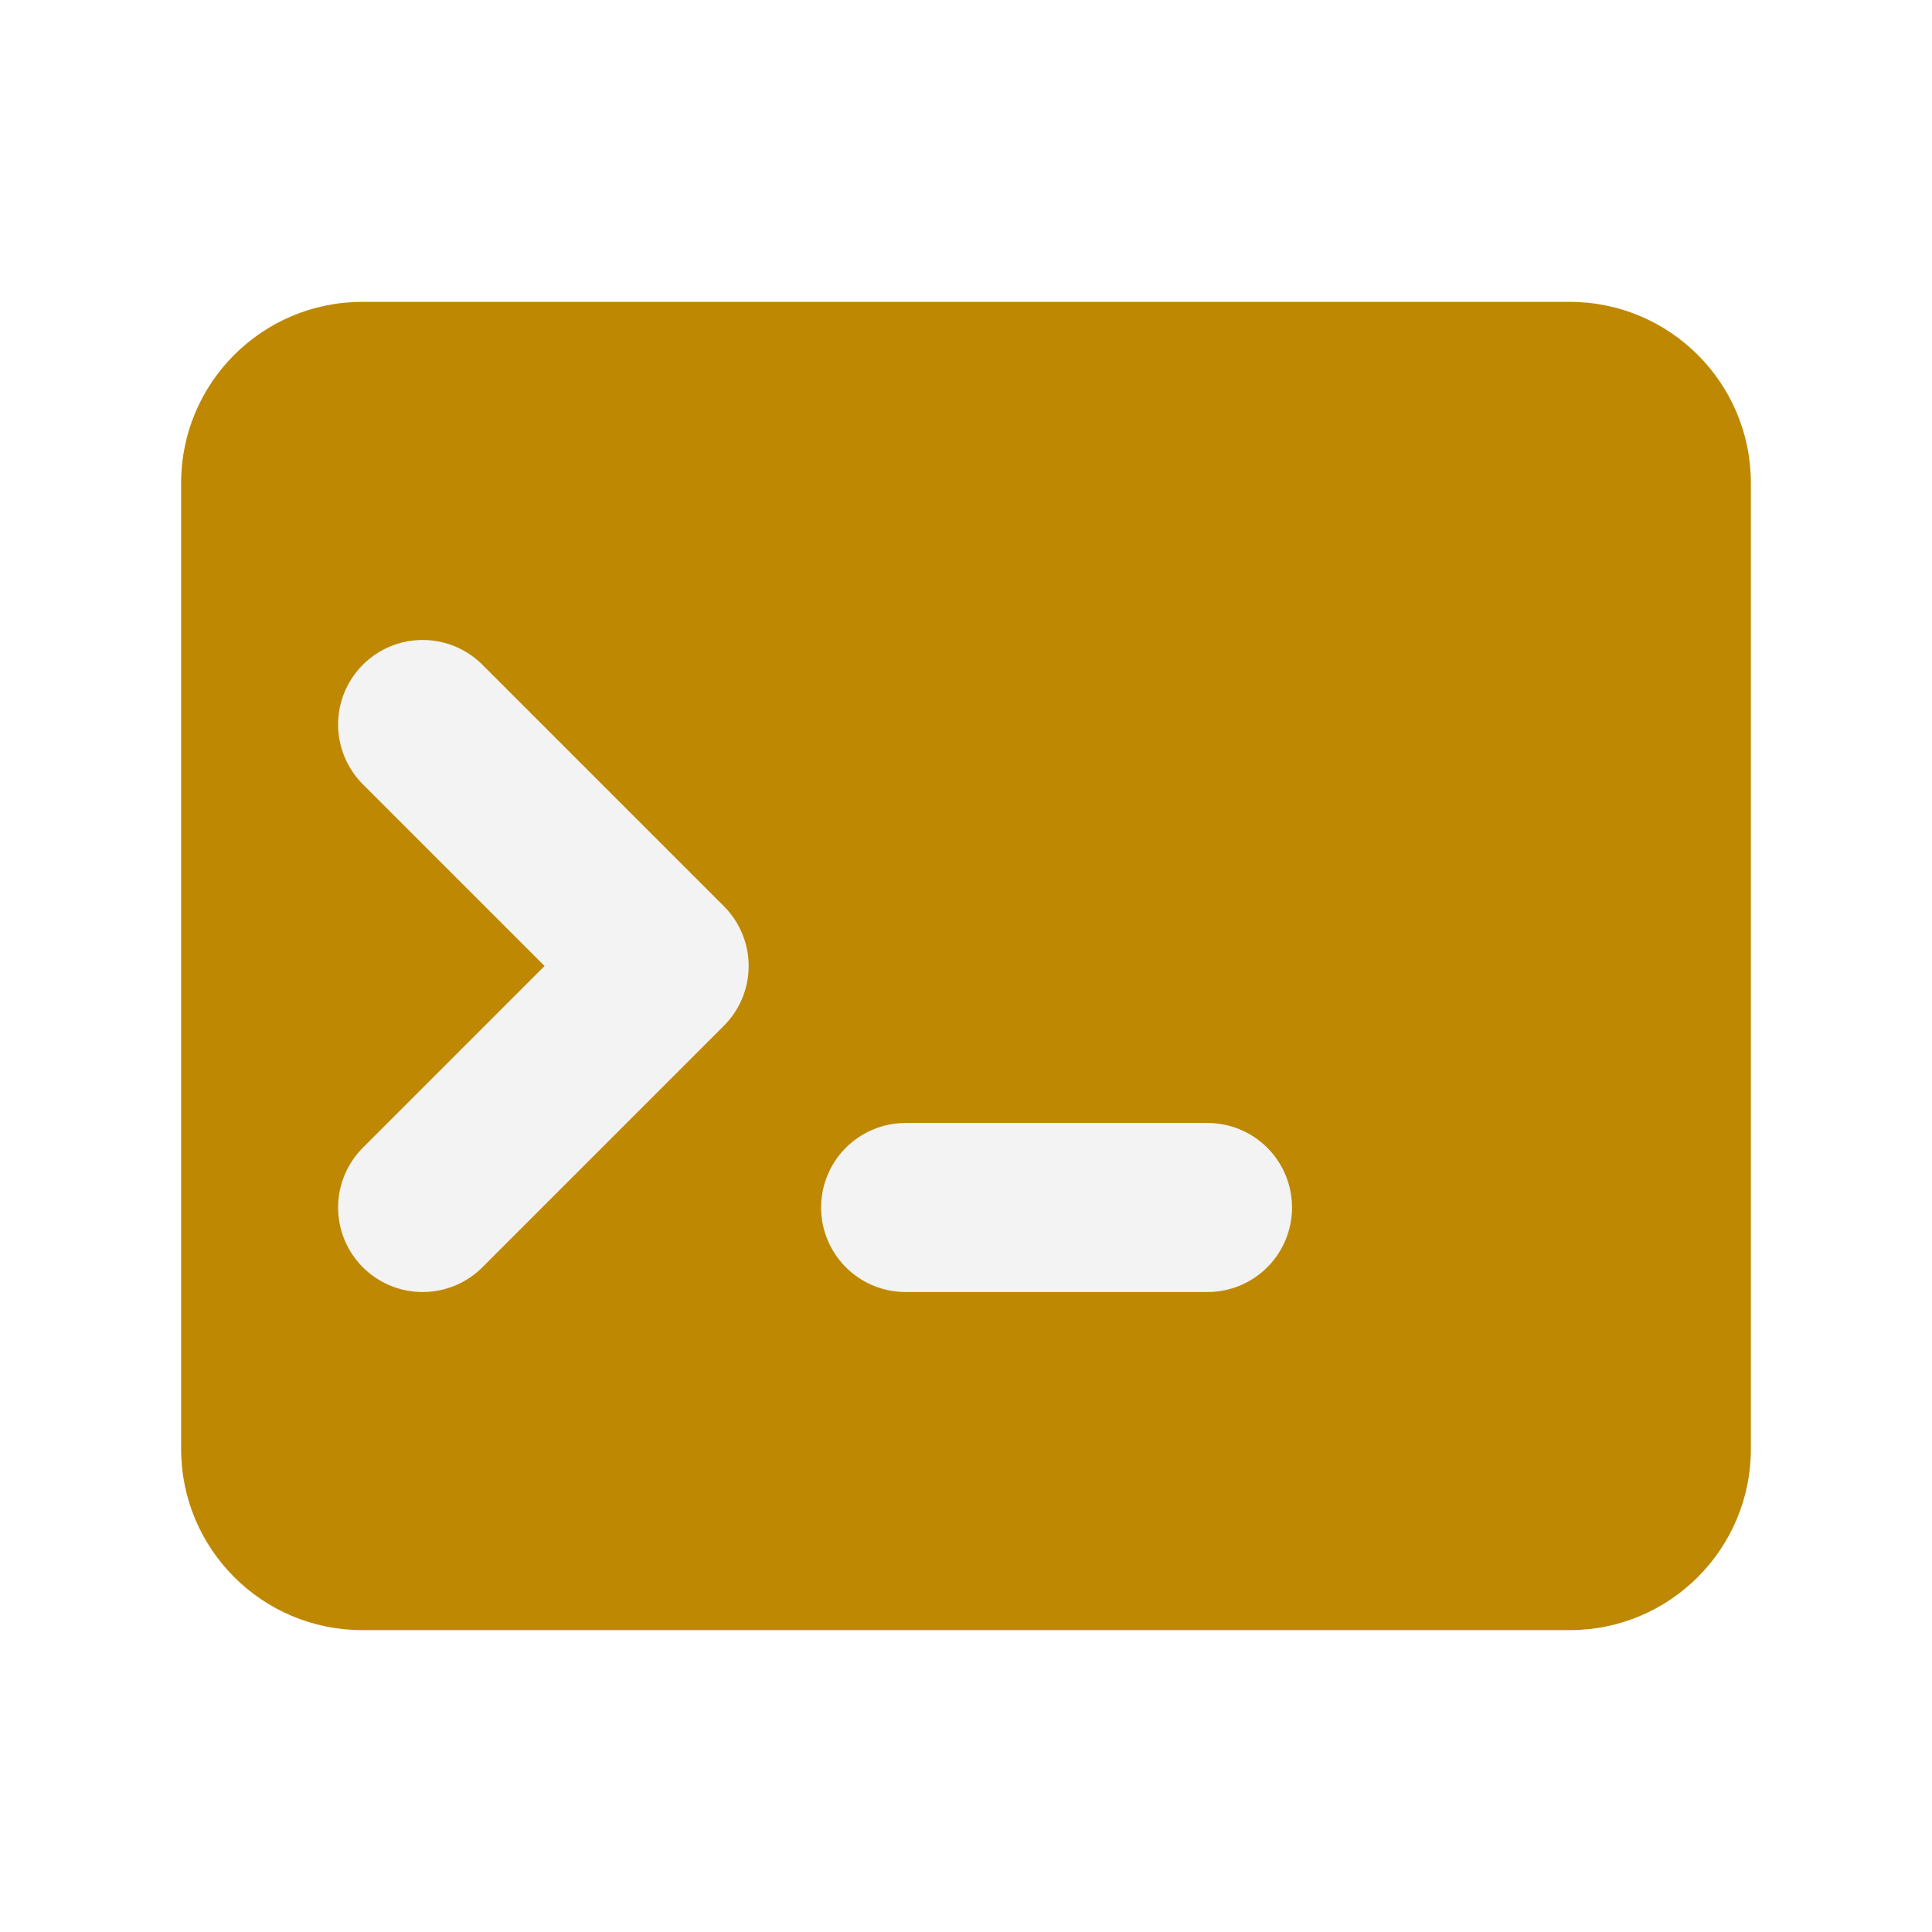
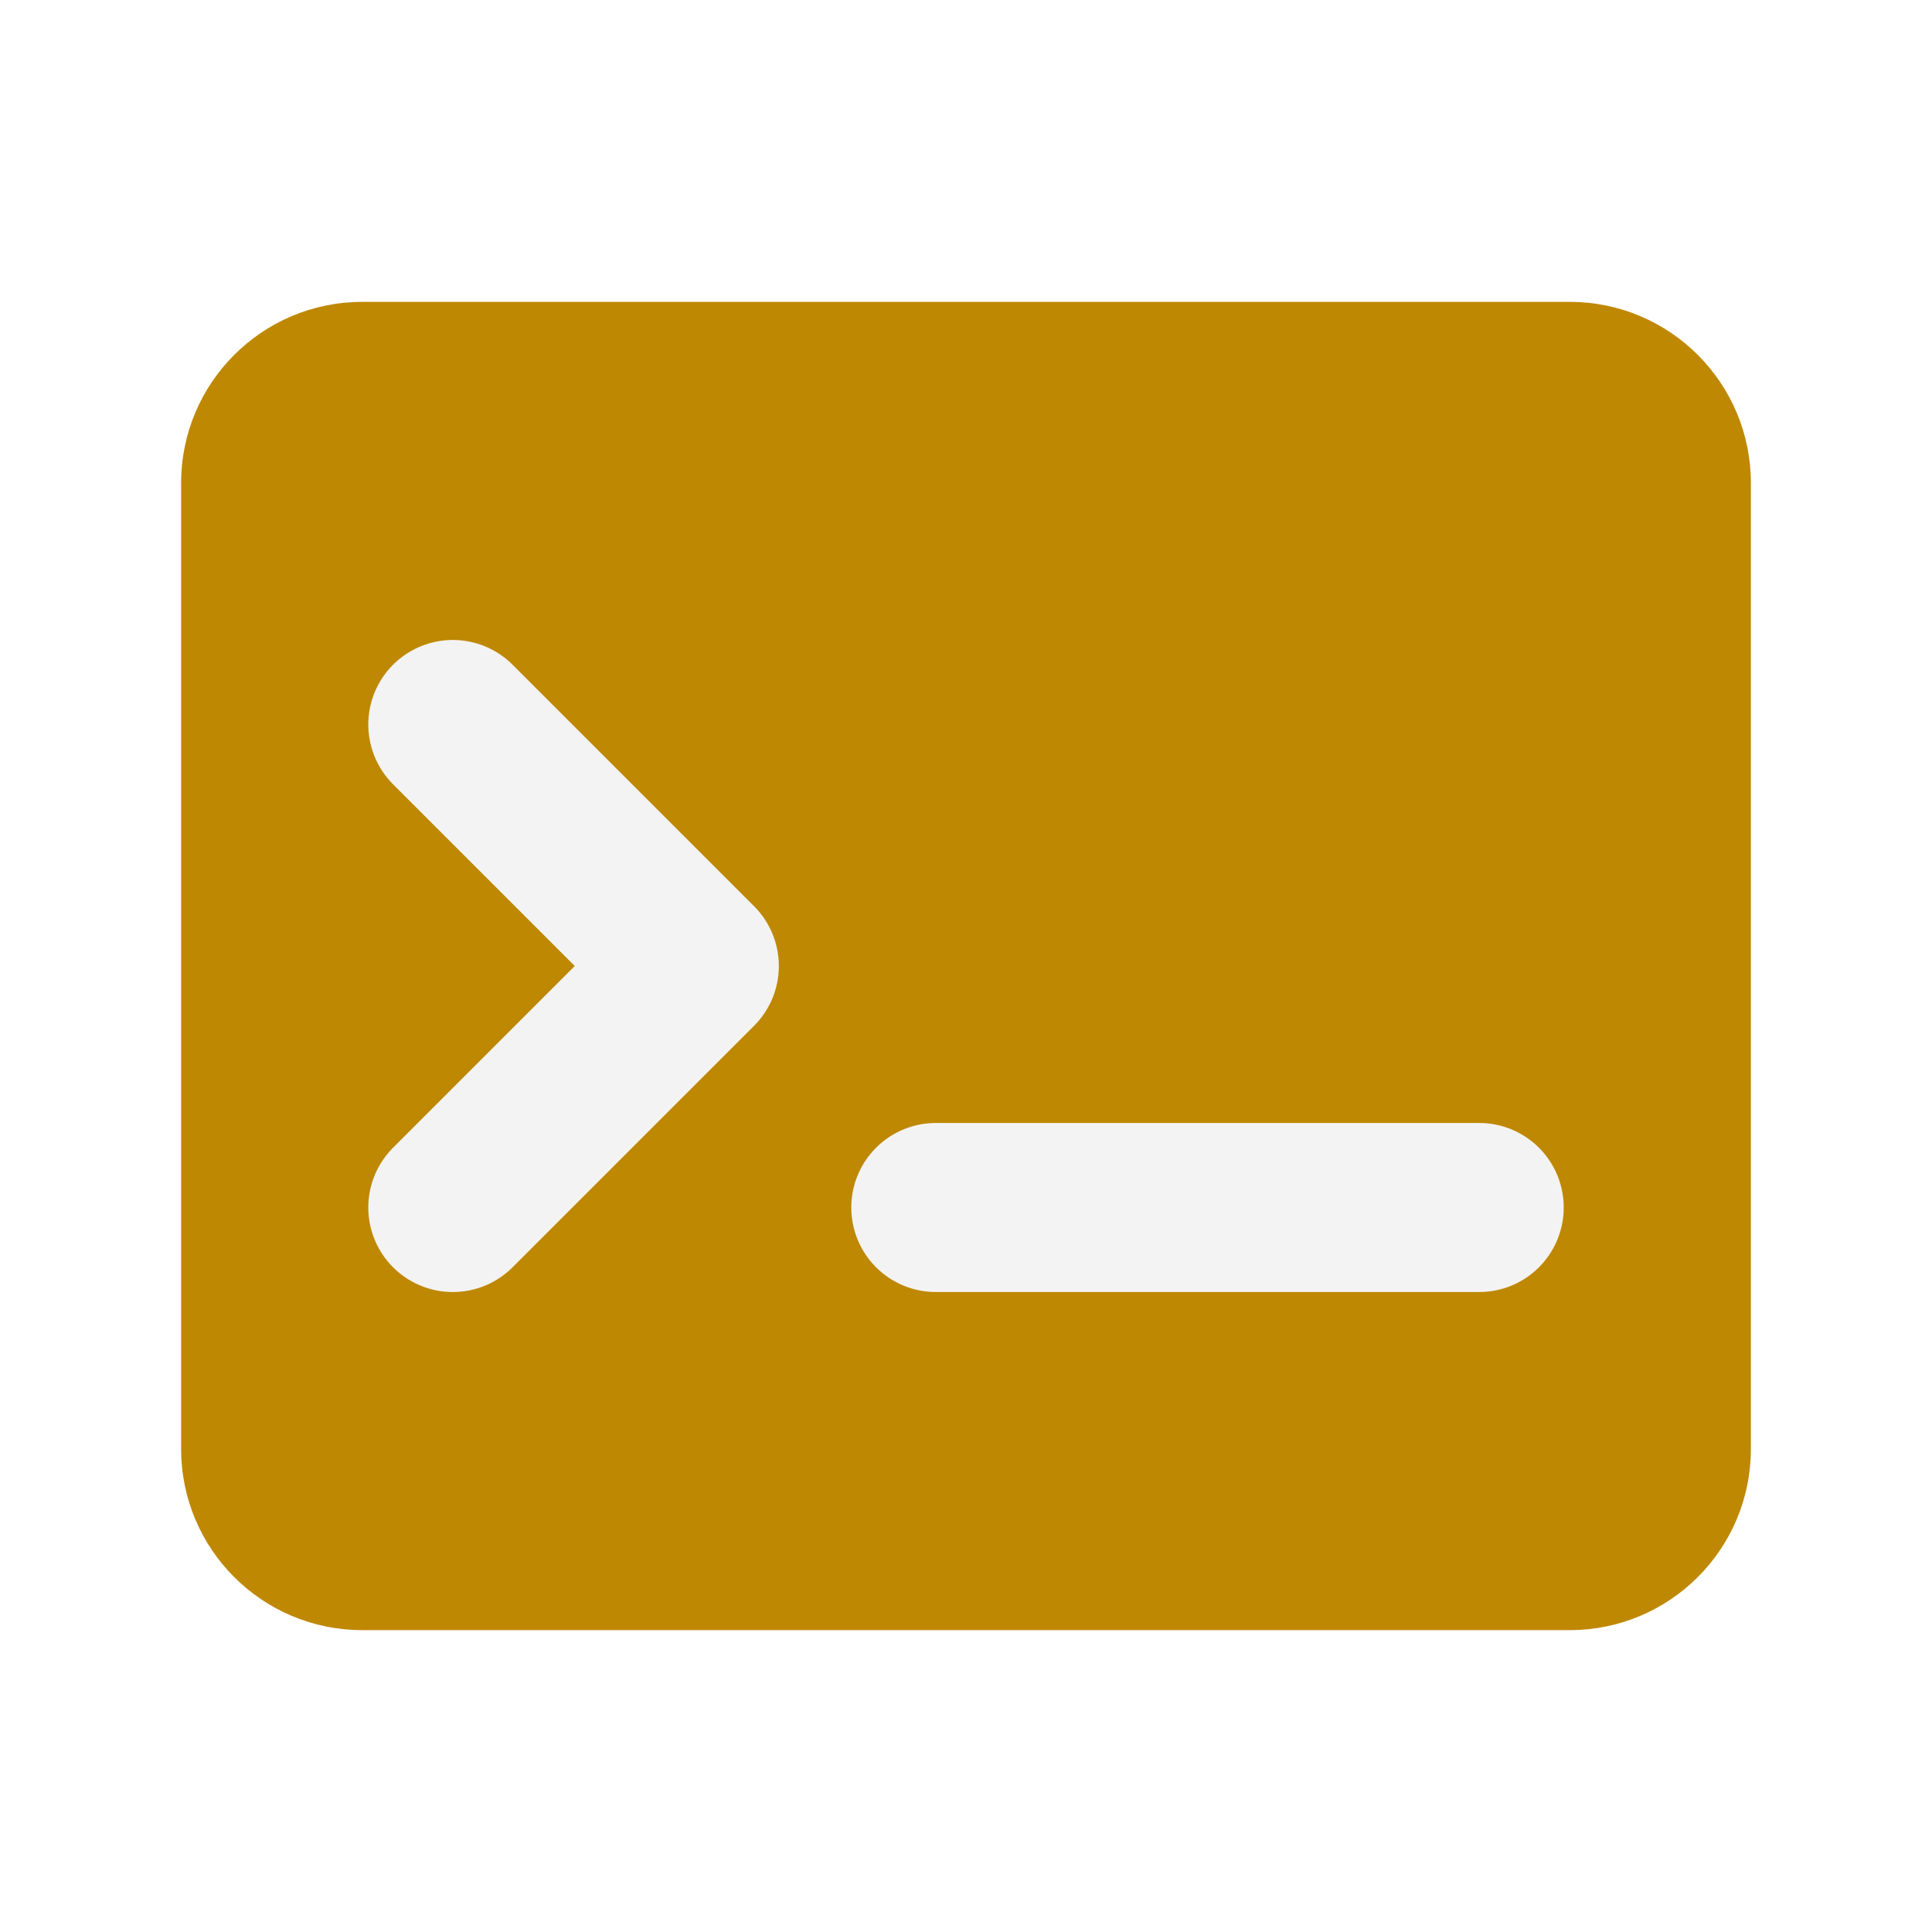
<svg xmlns="http://www.w3.org/2000/svg" width="16" height="16" viewBox="0 0 16 16" fill="none" stroke="#F3F3F3" stroke-width="1.4" stroke-linecap="round" stroke-linejoin="round">
  <rect x="1.5" y="2.5" width="13" height="11" rx="1.5" fill="#BF8803" stroke="none" />
-   <path d="M3.5 6l2 2-2 2" />
-   <path d="M7.5 10h2.5" />
+   <path d="M3.75 6l2 2-2 2" />
+   <path d="M7.75 10h4.5" />
</svg>
